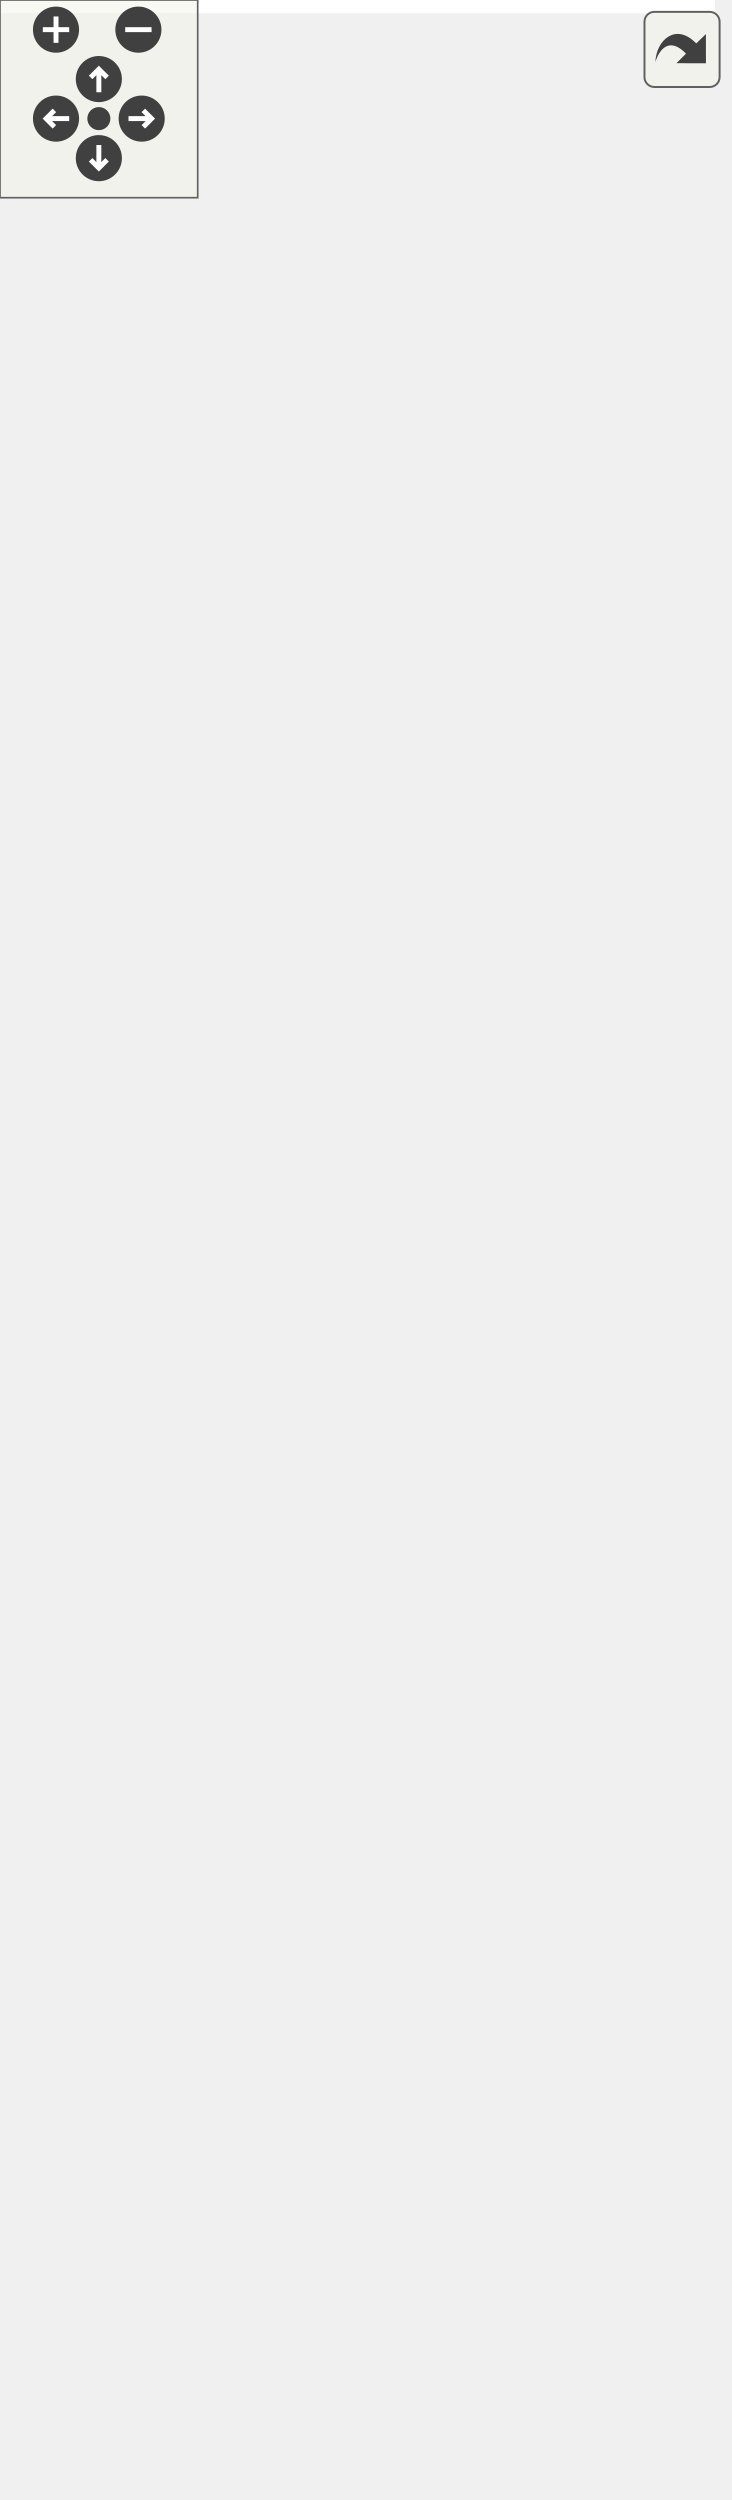
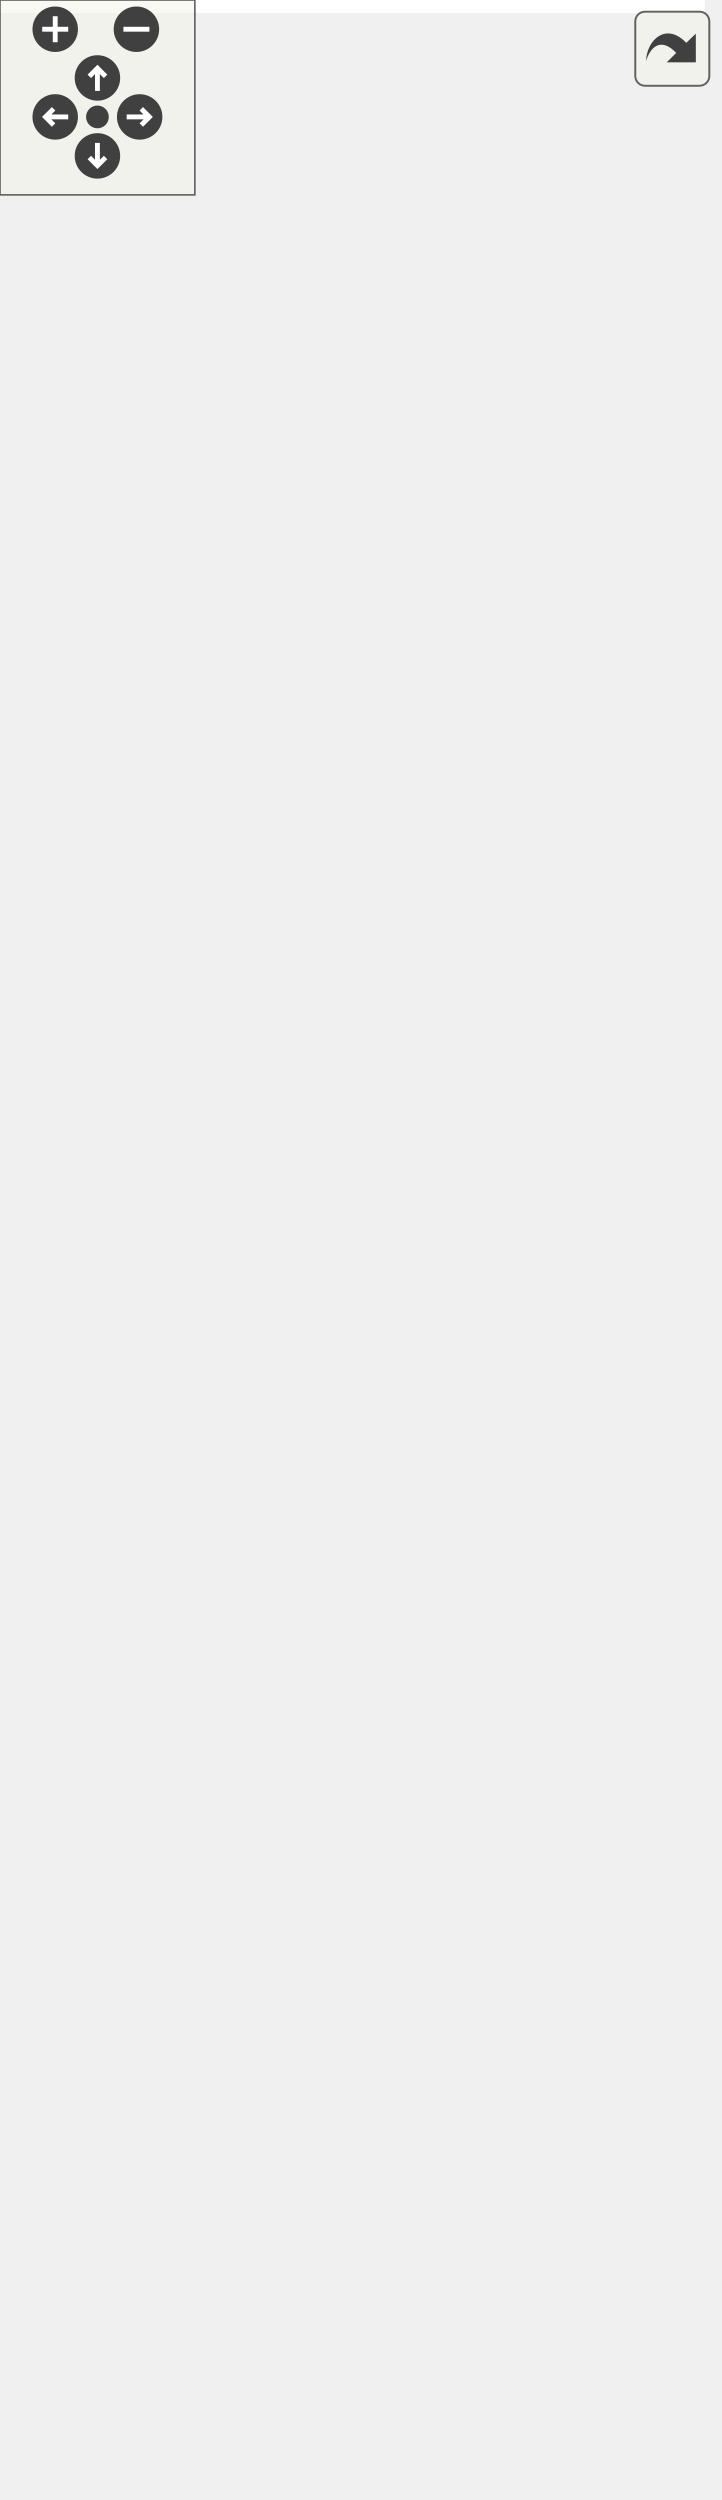
<svg xmlns="http://www.w3.org/2000/svg" xmlns:xlink="http://www.w3.org/1999/xlink" id="main" version="1.1" xml:space="preserve">
  <style type="text/css">
.edge:hover path { stroke: red; }
.edge:hover polygon { stroke: red; fill: red; }
</style>
  <defs>
    <circle id="rim" cx="0" cy="0" r="7" />
    <circle id="rim2" cx="0" cy="0" r="3.5" />
    <g id="zoomPlus">
      <use xlink:href="#rim" fill="#404040">
        <set attributeName="fill" to="#808080" begin="zoomplus.mouseover" end="zoomplus.mouseout" />
      </use>
      <path d="M-4,0h8M0,-4v8" fill="none" stroke="white" stroke-width="1.5" pointer-events="none" />
    </g>
    <g id="zoomMin">
      <use xlink:href="#rim" fill="#404040">
        <set attributeName="fill" to="#808080" begin="zoomminus.mouseover" end="zoomminus.mouseout" />
      </use>
      <path d="M-4,0h8" fill="none" stroke="white" stroke-width="1.5" pointer-events="none" />
    </g>
    <g id="dirArrow">
      <path fill="none" stroke="white" stroke-width="1.5" d="M0,-3.0v7 M-2.5,-0.5L0,-3.0L2.5,-0.5" />
    </g>
    <g id="resetDef">
      <use xlink:href="#rim2" fill="#404040">
        <set attributeName="fill" to="#808080" begin="reset.mouseover" end="reset.mouseout" />
      </use>
    </g>
  </defs>
  <svg id="graph" class="graph">
    <g id="viewport">
-       <polygon fill="white" stroke="transparent" points="-4,4 -4,-698 217,-698 217,4 -4,4" />
+       <polygon fill="white" stroke="transparent" points="-4,4 -4,-709 217,-709 217,4 -4,4" />
      <g id="node1" class="node">
        <g id="a_node1">
          <a xlink:title=" ">
-             <polygon fill="#bfbfbf" stroke="black" points="0,-0.5 0,-189.5 213,-189.5 213,-0.5 0,-0.5" />
-             <text text-anchor="middle" x="106.5" y="-177.5" font-family="Helvetica,sans-Serif" font-size="10.00">Ra::Gui::KeyMappingManager</text>
-             <polyline fill="none" stroke="black" points="0,-170.5 213,-170.5 " />
-             <text text-anchor="middle" x="106.5" y="-158.5" font-family="Helvetica,sans-Serif" font-size="10.00"> </text>
-             <polyline fill="none" stroke="black" points="0,-151.5 213,-151.5 " />
-             <text text-anchor="start" x="8" y="-139.5" font-family="Helvetica,sans-Serif" font-size="10.00">+ loadConfiguration()</text>
-             <text text-anchor="start" x="8" y="-128.5" font-family="Helvetica,sans-Serif" font-size="10.00">+ saveConfiguration()</text>
-             <text text-anchor="start" x="8" y="-117.5" font-family="Helvetica,sans-Serif" font-size="10.00">+ reloadConfiguration()</text>
+             <polygon fill="#bfbfbf" stroke="black" points="0,-0.5 0,-200.5 213,-200.5 213,-0.5 0,-0.5" />
+             <text text-anchor="middle" x="106.5" y="-188.5" font-family="Helvetica,sans-Serif" font-size="10.00">Ra::Gui::KeyMappingManager</text>
+             <polyline fill="none" stroke="black" points="0,-181.5 213,-181.5 " />
+             <text text-anchor="middle" x="106.5" y="-169.5" font-family="Helvetica,sans-Serif" font-size="10.00"> </text>
+             <polyline fill="none" stroke="black" points="0,-162.5 213,-162.5 " />
+             <text text-anchor="start" x="8" y="-150.5" font-family="Helvetica,sans-Serif" font-size="10.00">+ loadConfiguration()</text>
+             <text text-anchor="start" x="8" y="-139.5" font-family="Helvetica,sans-Serif" font-size="10.00">+ saveConfiguration()</text>
+             <text text-anchor="start" x="8" y="-128.5" font-family="Helvetica,sans-Serif" font-size="10.00">+ reloadConfiguration()</text>
+             <text text-anchor="start" x="8" y="-117.5" font-family="Helvetica,sans-Serif" font-size="10.00">+ getLoadedFilename()</text>
            <text text-anchor="start" x="8" y="-106.5" font-family="Helvetica,sans-Serif" font-size="10.00">+ getAction()</text>
            <text text-anchor="start" x="8" y="-95.5" font-family="Helvetica,sans-Serif" font-size="10.00">+ addAction()</text>
            <text text-anchor="start" x="8" y="-84.5" font-family="Helvetica,sans-Serif" font-size="10.00">+ getContext()</text>
            <text text-anchor="start" x="8" y="-73.5" font-family="Helvetica,sans-Serif" font-size="10.00">+ getActionIndex()</text>
            <text text-anchor="start" x="8" y="-62.5" font-family="Helvetica,sans-Serif" font-size="10.00">+ getActionName()</text>
            <text text-anchor="start" x="8" y="-51.5" font-family="Helvetica,sans-Serif" font-size="10.00">+ getContextName()</text>
            <text text-anchor="start" x="8" y="-40.5" font-family="Helvetica,sans-Serif" font-size="10.00">+ addListener()</text>
            <text text-anchor="start" x="8" y="-29.5" font-family="Helvetica,sans-Serif" font-size="10.00">+ removeListener()</text>
            <text text-anchor="start" x="8" y="-18.5" font-family="Helvetica,sans-Serif" font-size="10.00">+ enumNamesFromMouseButtons()</text>
            <text text-anchor="start" x="8" y="-7.5" font-family="Helvetica,sans-Serif" font-size="10.00">+ enumNamesFromKeyboardModifiers()</text>
          </a>
        </g>
      </g>
      <g id="node2" class="node">
        <g id="a_node2">
          <a xlink:href="classRa_1_1Core_1_1Utils_1_1ObservableVoid.html" target="_top" xlink:title=" ">
-             <polygon fill="white" stroke="black" points="22,-227.5 22,-284.5 191,-284.5 191,-227.5 22,-227.5" />
-             <text text-anchor="middle" x="106.5" y="-272.5" font-family="Helvetica,sans-Serif" font-size="10.00">Ra::Core::Utils::ObservableVoid</text>
-             <polyline fill="none" stroke="black" points="22,-265.5 191,-265.5 " />
-             <text text-anchor="middle" x="106.5" y="-253.5" font-family="Helvetica,sans-Serif" font-size="10.00"> </text>
-             <polyline fill="none" stroke="black" points="22,-246.5 191,-246.5 " />
-             <text text-anchor="middle" x="106.5" y="-234.5" font-family="Helvetica,sans-Serif" font-size="10.00"> </text>
+             <polygon fill="white" stroke="black" points="22,-238.5 22,-295.5 191,-295.5 191,-238.5 22,-238.5" />
+             <text text-anchor="middle" x="106.5" y="-283.5" font-family="Helvetica,sans-Serif" font-size="10.00">Ra::Core::Utils::ObservableVoid</text>
+             <polyline fill="none" stroke="black" points="22,-276.5 191,-276.5 " />
+             <text text-anchor="middle" x="106.5" y="-264.5" font-family="Helvetica,sans-Serif" font-size="10.00"> </text>
+             <polyline fill="none" stroke="black" points="22,-257.5 191,-257.5 " />
+             <text text-anchor="middle" x="106.5" y="-245.5" font-family="Helvetica,sans-Serif" font-size="10.00"> </text>
          </a>
        </g>
      </g>
      <g id="edge1" class="edge">
-         <path fill="none" stroke="midnightblue" d="M106.5,-217.08C106.5,-208.6 106.5,-199.24 106.5,-189.6" />
-         <polygon fill="none" stroke="midnightblue" points="103,-217.3 106.5,-227.3 110,-217.3 103,-217.3" />
+         <path fill="none" stroke="midnightblue" d="M106.5,-228.29C106.5,-219.84 106.5,-210.5 106.5,-200.82" />
+         <polygon fill="none" stroke="midnightblue" points="103,-228.47 106.5,-238.47 110,-228.47 103,-228.47" />
      </g>
      <g id="node3" class="node">
        <g id="a_node3">
          <a xlink:href="classRa_1_1Core_1_1Utils_1_1Observable.html" target="_top" xlink:title=" ">
-             <polygon fill="white" stroke="black" points="24.5,-322.5 24.5,-478.5 188.5,-478.5 188.5,-322.5 24.5,-322.5" />
-             <text text-anchor="middle" x="106.5" y="-466.5" font-family="Helvetica,sans-Serif" font-size="10.00">Ra::Core::Utils::Observable&lt;&gt;</text>
-             <polyline fill="none" stroke="black" points="24.5,-459.5 188.5,-459.5 " />
-             <text text-anchor="middle" x="106.5" y="-447.5" font-family="Helvetica,sans-Serif" font-size="10.00"> </text>
-             <polyline fill="none" stroke="black" points="24.5,-440.5 188.5,-440.5 " />
+             <polygon fill="white" stroke="black" points="24.5,-333.5 24.5,-489.5 188.5,-489.5 188.5,-333.5 24.5,-333.5" />
+             <text text-anchor="middle" x="106.5" y="-477.5" font-family="Helvetica,sans-Serif" font-size="10.00">Ra::Core::Utils::Observable&lt;&gt;</text>
+             <polyline fill="none" stroke="black" points="24.5,-470.5 188.5,-470.5 " />
+             <text text-anchor="middle" x="106.5" y="-458.5" font-family="Helvetica,sans-Serif" font-size="10.00"> </text>
+             <polyline fill="none" stroke="black" points="24.5,-451.5 188.5,-451.5 " />
+             <text text-anchor="start" x="32.5" y="-439.5" font-family="Helvetica,sans-Serif" font-size="10.00">+ Observable()</text>
            <text text-anchor="start" x="32.5" y="-428.5" font-family="Helvetica,sans-Serif" font-size="10.00">+ Observable()</text>
-             <text text-anchor="start" x="32.5" y="-417.5" font-family="Helvetica,sans-Serif" font-size="10.00">+ Observable()</text>
-             <text text-anchor="start" x="32.5" y="-406.5" font-family="Helvetica,sans-Serif" font-size="10.00">+ operator=()</text>
-             <text text-anchor="start" x="32.5" y="-395.5" font-family="Helvetica,sans-Serif" font-size="10.00">+ ~Observable()</text>
-             <text text-anchor="start" x="32.5" y="-384.5" font-family="Helvetica,sans-Serif" font-size="10.00">+ copyObserversTo()</text>
-             <text text-anchor="start" x="32.5" y="-373.5" font-family="Helvetica,sans-Serif" font-size="10.00">+ attach()</text>
-             <text text-anchor="start" x="32.5" y="-362.5" font-family="Helvetica,sans-Serif" font-size="10.00">+ attachMember()</text>
-             <text text-anchor="start" x="32.5" y="-351.5" font-family="Helvetica,sans-Serif" font-size="10.00">+ notify()</text>
-             <text text-anchor="start" x="32.5" y="-340.5" font-family="Helvetica,sans-Serif" font-size="10.00">+ detachAll()</text>
-             <text text-anchor="start" x="32.5" y="-329.5" font-family="Helvetica,sans-Serif" font-size="10.00">+ detach()</text>
+             <text text-anchor="start" x="32.5" y="-417.5" font-family="Helvetica,sans-Serif" font-size="10.00">+ operator=()</text>
+             <text text-anchor="start" x="32.5" y="-406.5" font-family="Helvetica,sans-Serif" font-size="10.00">+ ~Observable()</text>
+             <text text-anchor="start" x="32.5" y="-395.5" font-family="Helvetica,sans-Serif" font-size="10.00">+ copyObserversTo()</text>
+             <text text-anchor="start" x="32.5" y="-384.5" font-family="Helvetica,sans-Serif" font-size="10.00">+ attach()</text>
+             <text text-anchor="start" x="32.5" y="-373.5" font-family="Helvetica,sans-Serif" font-size="10.00">+ attachMember()</text>
+             <text text-anchor="start" x="32.5" y="-362.5" font-family="Helvetica,sans-Serif" font-size="10.00">+ notify()</text>
+             <text text-anchor="start" x="32.5" y="-351.5" font-family="Helvetica,sans-Serif" font-size="10.00">+ detachAll()</text>
+             <text text-anchor="start" x="32.5" y="-340.5" font-family="Helvetica,sans-Serif" font-size="10.00">+ detach()</text>
          </a>
        </g>
      </g>
      <g id="edge2" class="edge">
-         <path fill="none" stroke="midnightblue" d="M106.5,-312.36C106.5,-302.43 106.5,-292.93 106.5,-284.69" />
-         <polygon fill="none" stroke="midnightblue" points="103,-312.41 106.5,-322.41 110,-312.41 103,-312.41" />
+         <path fill="none" stroke="midnightblue" d="M106.5,-323.36C106.5,-313.43 106.5,-303.93 106.5,-295.69" />
+         <polygon fill="none" stroke="midnightblue" points="103,-323.41 106.5,-333.41 110,-323.41 103,-323.41" />
      </g>
      <g id="node4" class="node">
        <g id="a_node4">
          <a xlink:href="classRa_1_1Core_1_1Utils_1_1Observable.html" target="_top" xlink:title=" ">
-             <polygon fill="white" stroke="black" points="32.5,-526.5 32.5,-693.5 180.5,-693.5 180.5,-526.5 32.5,-526.5" />
-             <text text-anchor="start" x="40.5" y="-681.5" font-family="Helvetica,sans-Serif" font-size="10.00">Ra::Core::Utils::Observable</text>
-             <text text-anchor="middle" x="106.5" y="-670.5" font-family="Helvetica,sans-Serif" font-size="10.00">&lt; Args &gt;</text>
-             <polyline fill="none" stroke="black" points="32.5,-663.5 180.5,-663.5 " />
-             <text text-anchor="middle" x="106.5" y="-651.5" font-family="Helvetica,sans-Serif" font-size="10.00"> </text>
-             <polyline fill="none" stroke="black" points="32.5,-644.5 180.5,-644.5 " />
+             <polygon fill="white" stroke="black" points="32.5,-537.5 32.5,-704.5 180.5,-704.5 180.5,-537.5 32.5,-537.5" />
+             <text text-anchor="start" x="40.5" y="-692.5" font-family="Helvetica,sans-Serif" font-size="10.00">Ra::Core::Utils::Observable</text>
+             <text text-anchor="middle" x="106.5" y="-681.5" font-family="Helvetica,sans-Serif" font-size="10.00">&lt; Args &gt;</text>
+             <polyline fill="none" stroke="black" points="32.5,-674.5 180.5,-674.5 " />
+             <text text-anchor="middle" x="106.5" y="-662.5" font-family="Helvetica,sans-Serif" font-size="10.00"> </text>
+             <polyline fill="none" stroke="black" points="32.5,-655.5 180.5,-655.5 " />
+             <text text-anchor="start" x="40.5" y="-643.5" font-family="Helvetica,sans-Serif" font-size="10.00">+ Observable()</text>
            <text text-anchor="start" x="40.5" y="-632.5" font-family="Helvetica,sans-Serif" font-size="10.00">+ Observable()</text>
-             <text text-anchor="start" x="40.5" y="-621.5" font-family="Helvetica,sans-Serif" font-size="10.00">+ Observable()</text>
-             <text text-anchor="start" x="40.5" y="-610.5" font-family="Helvetica,sans-Serif" font-size="10.00">+ operator=()</text>
-             <text text-anchor="start" x="40.5" y="-599.5" font-family="Helvetica,sans-Serif" font-size="10.00">+ ~Observable()</text>
-             <text text-anchor="start" x="40.5" y="-588.5" font-family="Helvetica,sans-Serif" font-size="10.00">+ copyObserversTo()</text>
-             <text text-anchor="start" x="40.5" y="-577.5" font-family="Helvetica,sans-Serif" font-size="10.00">+ attach()</text>
-             <text text-anchor="start" x="40.5" y="-566.5" font-family="Helvetica,sans-Serif" font-size="10.00">+ attachMember()</text>
-             <text text-anchor="start" x="40.5" y="-555.5" font-family="Helvetica,sans-Serif" font-size="10.00">+ notify()</text>
-             <text text-anchor="start" x="40.5" y="-544.5" font-family="Helvetica,sans-Serif" font-size="10.00">+ detachAll()</text>
-             <text text-anchor="start" x="40.5" y="-533.5" font-family="Helvetica,sans-Serif" font-size="10.00">+ detach()</text>
+             <text text-anchor="start" x="40.5" y="-621.5" font-family="Helvetica,sans-Serif" font-size="10.00">+ operator=()</text>
+             <text text-anchor="start" x="40.5" y="-610.5" font-family="Helvetica,sans-Serif" font-size="10.00">+ ~Observable()</text>
+             <text text-anchor="start" x="40.5" y="-599.5" font-family="Helvetica,sans-Serif" font-size="10.00">+ copyObserversTo()</text>
+             <text text-anchor="start" x="40.5" y="-588.5" font-family="Helvetica,sans-Serif" font-size="10.00">+ attach()</text>
+             <text text-anchor="start" x="40.5" y="-577.5" font-family="Helvetica,sans-Serif" font-size="10.00">+ attachMember()</text>
+             <text text-anchor="start" x="40.5" y="-566.5" font-family="Helvetica,sans-Serif" font-size="10.00">+ notify()</text>
+             <text text-anchor="start" x="40.5" y="-555.5" font-family="Helvetica,sans-Serif" font-size="10.00">+ detachAll()</text>
+             <text text-anchor="start" x="40.5" y="-544.5" font-family="Helvetica,sans-Serif" font-size="10.00">+ detach()</text>
          </a>
        </g>
      </g>
      <g id="edge3" class="edge">
-         <path fill="none" stroke="orange" d="M106.5,-516.38C106.5,-503.81 106.5,-491.02 106.5,-478.76" />
-         <polygon fill="orange" stroke="orange" points="103,-516.39 106.5,-526.39 110,-516.39 103,-516.39" />
-         <text text-anchor="middle" x="116.5" y="-500" font-family="Helvetica,sans-Serif" font-size="10.00"> &lt;&gt;</text>
+         <path fill="none" stroke="orange" d="M106.5,-527.38C106.5,-514.81 106.5,-502.02 106.5,-489.76" />
+         <polygon fill="orange" stroke="orange" points="103,-527.39 106.5,-537.39 110,-527.39 103,-527.39" />
+         <text text-anchor="middle" x="116.5" y="-511" font-family="Helvetica,sans-Serif" font-size="10.00"> &lt;&gt;</text>
      </g>
    </g>
  </svg>
  <g id="navigator" transform="translate(0 0)" fill="#404254">
    <rect fill="#f2f5e9" fill-opacity="0.5" stroke="#606060" stroke-width=".5" x="0" y="0" width="60" height="60" />
    <use id="zoomplus" xlink:href="#zoomPlus" x="17" y="9" />
    <use id="zoomminus" xlink:href="#zoomMin" x="42" y="9" />
    <use id="reset" xlink:href="#resetDef" x="30" y="36" />
    <g id="arrowUp" xlink:href="#dirArrow" transform="translate(30 24)">
      <use xlink:href="#rim" fill="#404040">
        <set attributeName="fill" to="#808080" begin="arrowUp.mouseover" end="arrowUp.mouseout" />
      </use>
      <path fill="none" stroke="white" stroke-width="1.5" d="M0,-3.0v7 M-2.5,-0.5L0,-3.0L2.5,-0.5" />
    </g>
    <g id="arrowRight" xlink:href="#dirArrow" transform="rotate(90) translate(36 -43)">
      <use xlink:href="#rim" fill="#404040">
        <set attributeName="fill" to="#808080" begin="arrowRight.mouseover" end="arrowRight.mouseout" />
      </use>
      <path fill="none" stroke="white" stroke-width="1.5" d="M0,-3.0v7 M-2.5,-0.5L0,-3.0L2.5,-0.5" />
    </g>
    <g id="arrowDown" xlink:href="#dirArrow" transform="rotate(180) translate(-30 -48)">
      <use xlink:href="#rim" fill="#404040">
        <set attributeName="fill" to="#808080" begin="arrowDown.mouseover" end="arrowDown.mouseout" />
      </use>
      <path fill="none" stroke="white" stroke-width="1.5" d="M0,-3.0v7 M-2.5,-0.5L0,-3.0L2.5,-0.5" />
    </g>
    <g id="arrowLeft" xlink:href="#dirArrow" transform="rotate(270) translate(-36 17)">
      <use xlink:href="#rim" fill="#404040">
        <set attributeName="fill" to="#808080" begin="arrowLeft.mouseover" end="arrowLeft.mouseout" />
      </use>
      <path fill="none" stroke="white" stroke-width="1.5" d="M0,-3.0v7 M-2.5,-0.5L0,-3.0L2.5,-0.5" />
    </g>
  </g>
  <svg viewBox="0 0 15 15" width="100%" height="30px" preserveAspectRatio="xMaxYMin meet">
    <g id="arrow_out" transform="scale(0.3 0.3)">
      <a xlink:href="classRa_1_1Gui_1_1KeyMappingManager__inherit__graph_org.svg" target="_base">
        <rect id="button" ry="5" rx="5" y="6" x="6" height="38" width="38" fill="#f2f5e9" fill-opacity="0.5" stroke="#606060" stroke-width="1.0" />
        <path id="arrow" d="M 11.5,31.437 C 11.94,20.098 22.043,11.323 32.159,21.979 L 37.069,17.246 C 37.069,17.246 37.088,32 37.088,32 L 22.16,31.978 C 22.16,31.978 26.998,27.14 26.998,27.14 C 18.529,18.264 13.292,25.23 11.5,31.437 z" style="fill:#404040;" />
      </a>
    </g>
  </svg>
</svg>
